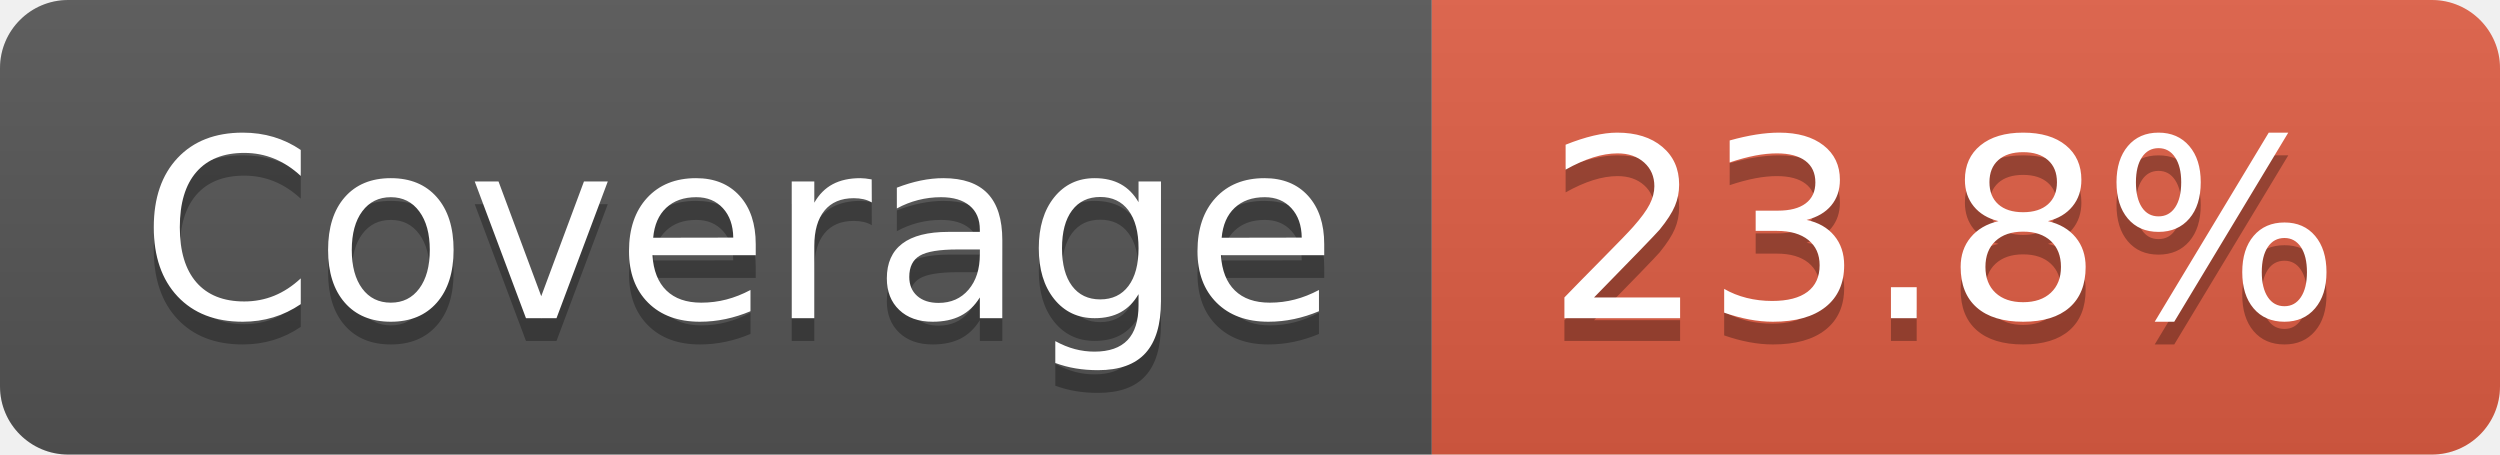
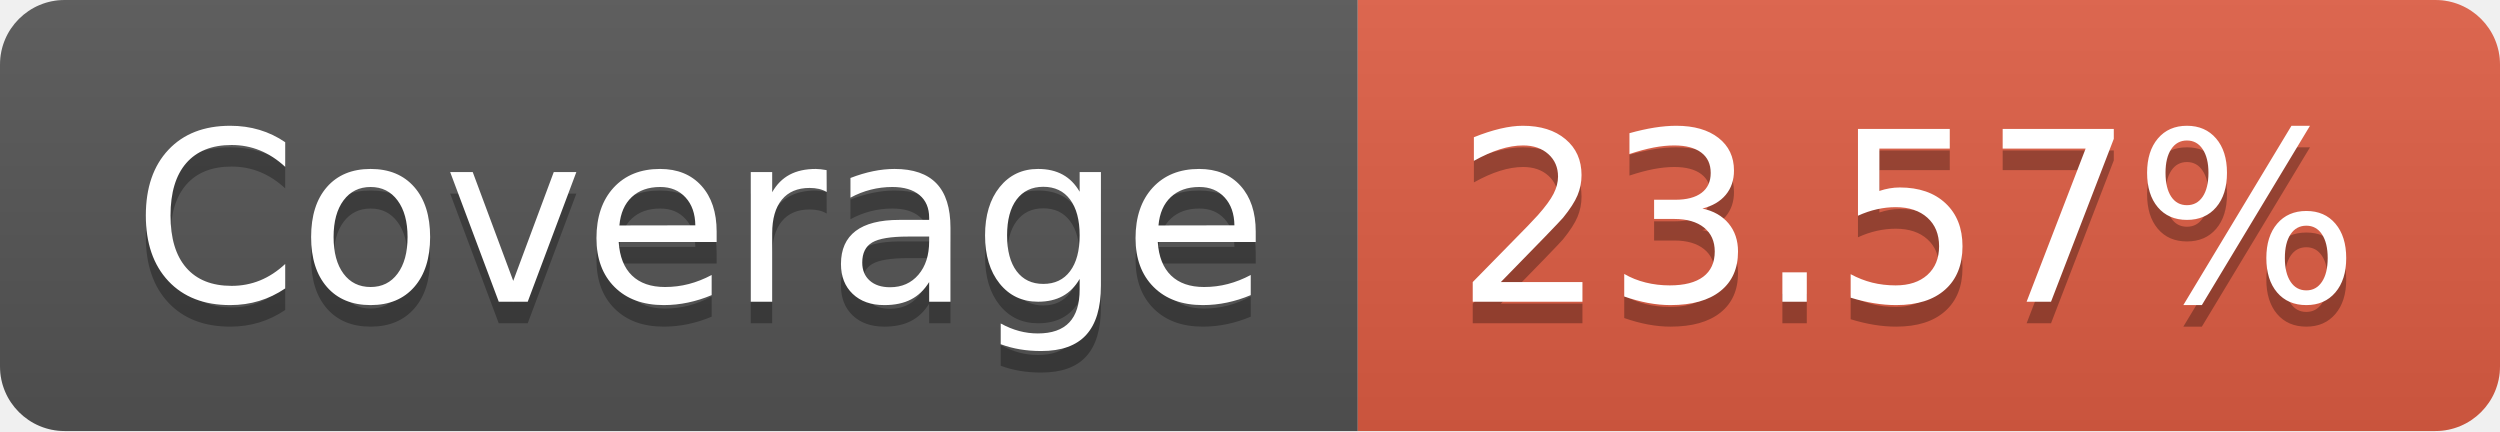
- <svg xmlns="http://www.w3.org/2000/svg" width="110" height="20">
+ <svg xmlns="http://www.w3.org/2000/svg" width="116" height="20">
  <linearGradient id="s" x2="0" y2="100%">
    <stop offset="0" stop-color="#bbb" stop-opacity=".1" />
    <stop offset="1" stop-opacity=".1" />
  </linearGradient>
  <clipPath id="r">
-     <rect width="110" height="20" rx="3" fill="#fff" />
+     <rect width="116" height="20" rx="3" fill="#fff" />
  </clipPath>
  <g clip-path="url(#r)">
    <rect width="63" height="20" fill="#555" />
-     <rect x="63" width="47" height="20" fill="#e05d44" />
-     <rect width="110" height="20" fill="url(#s)" />
+     <rect x="63" width="53" height="20" fill="#e05d44" />
+     <rect width="116" height="20" fill="url(#s)" />
  </g>
-   <g fill="#fff" text-anchor="middle" font-family="DejaVu Sans,Verdana,Geneva,sans-serif" font-size="110">
+   <g fill="#fff" text-anchor="middle" font-family="Verdana,Geneva,DejaVu Sans,sans-serif" text-rendering="geometricPrecision" font-size="110">
    <text x="325" y="150" fill="#010101" fill-opacity=".3" transform="scale(.1)" textLength="530">Coverage</text>
    <text x="325" y="140" transform="scale(.1)" textLength="530">Coverage</text>
-     <text x="855" y="150" fill="#010101" fill-opacity=".3" transform="scale(.1)" textLength="370">23.8%</text>
-     <text x="855" y="140" transform="scale(.1)" textLength="370">23.8%</text>
+     <text x="885" y="150" fill="#010101" fill-opacity=".3" transform="scale(.1)" textLength="430">23.57%</text>
+     <text x="885" y="140" transform="scale(.1)" textLength="430">23.57%</text>
  </g>
</svg>
